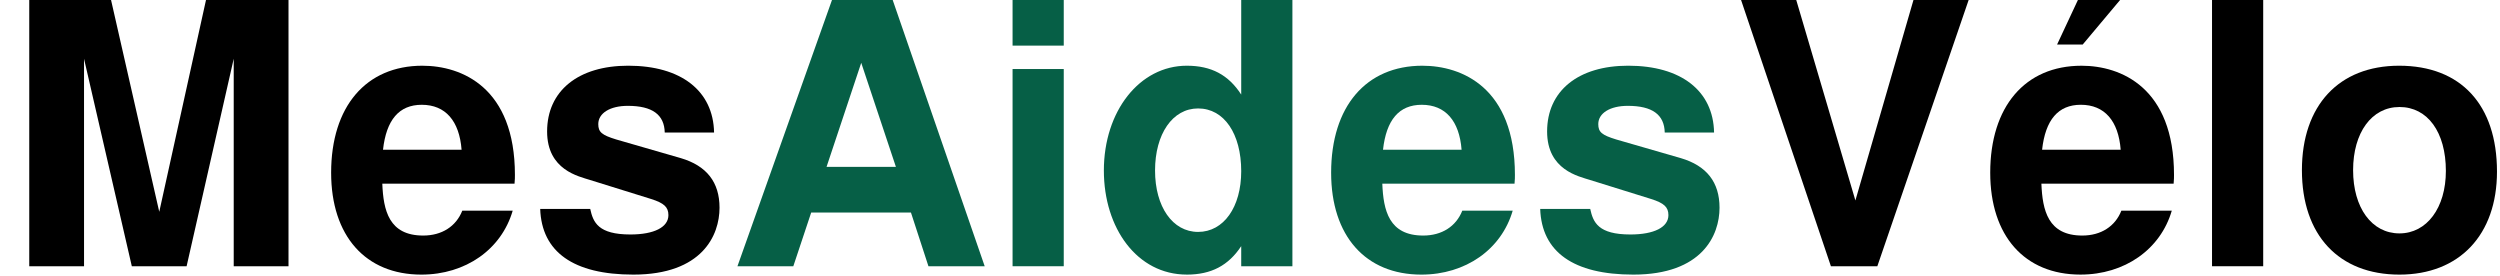
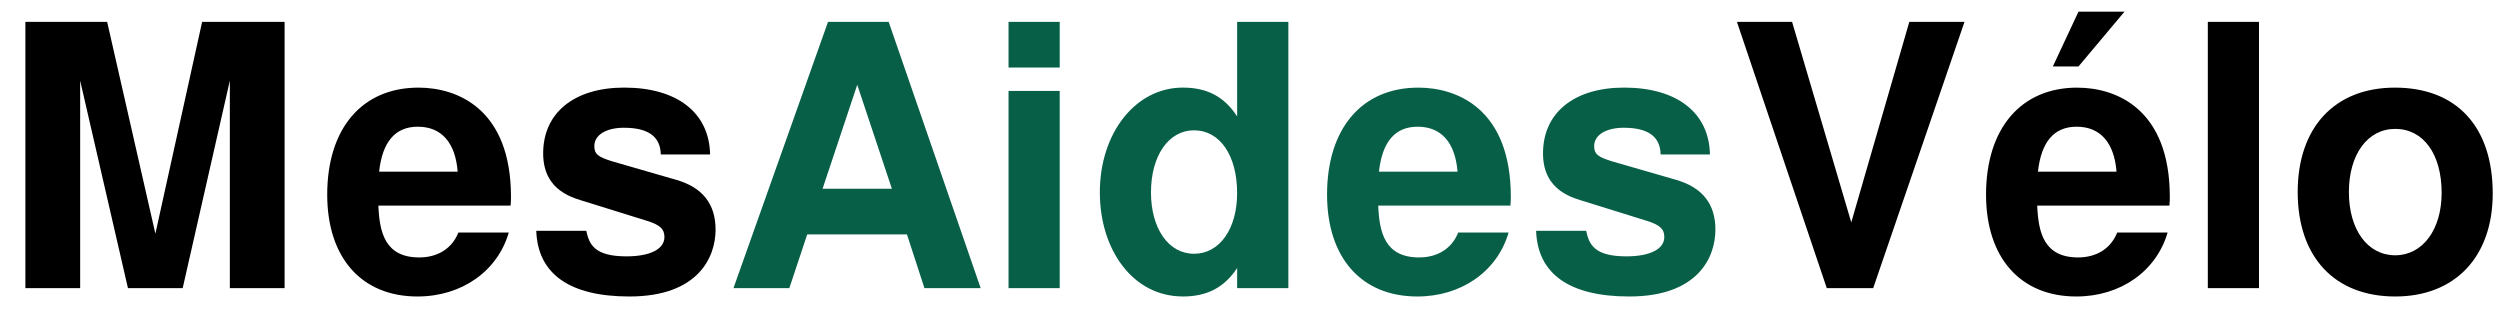
- <svg xmlns="http://www.w3.org/2000/svg" xmlns:xlink="http://www.w3.org/1999/xlink" viewBox="0 0 154 17">
-   <defs>
-     <path id="a" d="M5.176-12.781 8.12 0h3.375l2.902-12.781V0h3.375v-16.402H12.69L9.81-3.352l-2.97-13.05H1.802V0h3.375Zm0 0" />
-     <path id="b" d="M6.523-12.352c-3.484 0-5.625 2.52-5.625 6.59C.898-1.867 3.016.516 6.457.516c2.723 0 4.93-1.551 5.625-3.938H8.977C8.594-2.453 7.719-1.89 6.57-1.89c-2.117 0-2.453-1.55-2.52-3.195h8.145c.024-.27.024-.383.024-.539 0-5.379-3.266-6.727-5.696-6.727m2.41 5.176h-4.84c.204-1.847.993-2.77 2.387-2.77 1.461 0 2.317.993 2.454 2.77m0 0" />
-     <path id="c" d="M3.758-3.531H.676C.766-.88 2.723.516 6.414.516c4.25 0 5.309-2.43 5.309-4.118 0-1.574-.79-2.586-2.387-3.058l-3.98-1.15c-.88-.27-1.102-.449-1.102-.945 0-.672.719-1.125 1.82-1.125 1.508 0 2.25.543 2.274 1.645h3.039c-.047-2.567-2.028-4.118-5.29-4.118-3.081 0-4.995 1.551-4.995 4.051 0 2.383 1.957 2.766 2.656 2.992l3.758 1.17c.785.25 1.058.496 1.058.993 0 .742-.879 1.191-2.34 1.191-1.98 0-2.296-.742-2.476-1.574m0 0" />
-     <path id="d" d="M10.914-3.309 11.992 0h3.465L9.789-16.402H6.051L.227 0h3.441L4.77-3.309ZM9.988-6.12H5.715l2.137-6.41Zm0 0" />
-     <path id="e" d="M4.727-12.148H1.574V0h3.153Zm0-4.254H1.574v2.812h3.153Zm0 0" />
-     <path id="f" d="M6.008.516c1.508 0 2.566-.563 3.351-1.754V0h3.153v-16.402H9.359v5.828c-.785-1.215-1.843-1.778-3.351-1.778-2.903 0-5.11 2.79-5.11 6.457 0 3.555 2.051 6.41 5.11 6.41M6.703-9.72c1.598 0 2.656 1.551 2.656 3.867 0 2.207-1.078 3.739-2.656 3.739-1.574 0-2.652-1.555-2.652-3.782 0-2.25 1.078-3.824 2.652-3.824m0 0" />
-     <path id="g" d="m8.844 0 5.625-16.402H11.07L7.492-4.051 3.848-16.402H.449L5.984 0Zm0 0" />
-     <path id="h" d="M9.426-17.031H6.594l-1.578 3.375h1.578Zm-2.903 4.68c-3.484 0-5.625 2.519-5.625 6.59C.898-1.868 3.016.515 6.457.515c2.723 0 4.93-1.551 5.625-3.938H8.977c-.383.97-1.258 1.533-2.407 1.533-2.117 0-2.453-1.55-2.52-3.195h8.145c.024-.27.024-.383.024-.539 0-5.379-3.266-6.727-5.696-6.727m2.41 5.175h-4.84c.204-1.847.993-2.77 2.387-2.77 1.461 0 2.317.993 2.454 2.77m0 0" />
-     <path id="i" d="M4.613-16.402H1.461V0h3.152Zm0 0" />
-     <path id="j" d="M6.887-12.352c-3.715 0-5.989 2.454-5.989 6.434C.898-1.914 3.172.516 6.906.516c3.692 0 6.008-2.45 6.008-6.344 0-4.117-2.226-6.524-6.027-6.524m.02 2.543c1.734 0 2.859 1.551 2.859 3.938 0 2.27-1.172 3.848-2.86 3.848-1.707 0-2.855-1.579-2.855-3.895s1.148-3.89 2.855-3.89m0 0" />
-   </defs>
-   <use xlink:href="#a" y="16.4" />
-   <use xlink:href="#b" x="19.5" y="16.4" />
-   <use xlink:href="#c" x="32.6" y="16.4" />
-   <use xlink:href="#d" x="45.2" y="16.4" fill="#065F46" />
-   <use xlink:href="#e" x="60.8" y="16.4" fill="#065F46" />
-   <use xlink:href="#f" x="67.1" y="16.4" fill="#065F46" />
-   <use xlink:href="#b" x="81.1" y="16.4" fill="#065F46" />
-   <use xlink:href="#c" x="94.2" y="16.4" fill="#065F46" />
-   <use xlink:href="#g" x="106.8" y="16.4" />
-   <use xlink:href="#h" x="121.7" y="16.4" />
-   <use xlink:href="#i" x="134.8" y="16.4" />
-   <use xlink:href="#j" x="140.9" y="16.4" />
+ <svg xmlns="http://www.w3.org/2000/svg" width="79" height="10" fill="none">
+   <path fill="#000" d="m2.533 2.549 1.51 6.555h1.73l1.49-6.555v6.555h1.73V.692H6.387L4.91 7.385 3.386.692H.802v8.412h1.731zm10.692.22c-1.787 0-2.885 1.292-2.885 3.38 0 1.998 1.087 3.22 2.851 3.22 1.397 0 2.53-.796 2.886-2.02h-1.593c-.196.497-.645.786-1.235.786-1.085 0-1.258-.795-1.292-1.639h4.178c.012-.138.012-.196.012-.276 0-2.76-1.675-3.451-2.922-3.451m1.236 2.655H11.98c.105-.947.51-1.42 1.224-1.42.75 0 1.188.509 1.258 1.42m4.064 1.869h-1.58c.046 1.36 1.05 2.076 2.942 2.076 2.18 0 2.724-1.246 2.724-2.112 0-.807-.406-1.327-1.225-1.569l-2.041-.59c-.451-.138-.565-.23-.565-.484 0-.345.368-.577.933-.577.774 0 1.154.278 1.167.844h1.558c-.024-1.317-1.04-2.113-2.713-2.113-1.58 0-2.562.796-2.562 2.078 0 1.222 1.004 1.419 1.362 1.535l1.928.6c.402.128.542.254.542.51 0 .38-.45.61-1.2.61-1.015 0-1.177-.381-1.27-.808" />
+   <path fill="#065F46" d="m28.66 7.407.552 1.697h1.777L28.082.692h-1.917l-2.987 8.412h1.765l.565-1.697zm-.476-1.442h-2.191l1.096-3.287zm5.303-3.091H31.87v6.23h1.617zm0-2.182H31.87v1.442h1.617zm3.889 8.677c.773 0 1.316-.289 1.718-.9v.635h1.618V.692h-1.618V3.68c-.402-.623-.945-.912-1.718-.912-1.49 0-2.621 1.43-2.621 3.312 0 1.823 1.052 3.288 2.62 3.288m.356-5.25c.82 0 1.362.795 1.362 1.983 0 1.132-.553 1.918-1.362 1.918-.807 0-1.36-.798-1.36-1.94 0-1.154.553-1.961 1.36-1.961m7.089-1.349c-1.787 0-2.885 1.292-2.885 3.38 0 1.998 1.087 3.22 2.852 3.22 1.396 0 2.528-.796 2.885-2.02h-1.593c-.196.497-.645.786-1.234.786-1.086 0-1.259-.795-1.293-1.639h4.178c.012-.138.012-.196.012-.276 0-2.76-1.675-3.451-2.921-3.451m1.237 2.655h-2.483c.105-.947.51-1.42 1.224-1.42.75 0 1.188.509 1.259 1.42m4.063 1.869h-1.58c.046 1.36 1.05 2.076 2.943 2.076 2.18 0 2.723-1.246 2.723-2.112 0-.807-.406-1.327-1.225-1.569l-2.041-.59c-.451-.138-.565-.23-.565-.484 0-.345.369-.577.933-.577.774 0 1.154.278 1.167.844h1.558c-.024-1.317-1.04-2.113-2.713-2.113-1.58 0-2.562.796-2.562 2.078 0 1.222 1.004 1.419 1.362 1.535l1.928.6c.403.128.543.254.543.51 0 .38-.451.61-1.2.61-1.016 0-1.178-.381-1.27-.808" />
+   <path fill="#000" d="M59.193 9.104 62.078.692h-1.744L58.5 7.027 56.63.692h-1.743l2.839 8.412zM67.134.369H65.68L64.87 2.1h.81zm-1.49 2.4c-1.786 0-2.885 1.292-2.885 3.38 0 1.997 1.087 3.22 2.852 3.22 1.396 0 2.528-.796 2.885-2.02h-1.593c-.196.497-.645.786-1.234.786-1.086 0-1.258-.795-1.293-1.639h4.178c.012-.138.012-.196.012-.276 0-2.76-1.675-3.45-2.921-3.45m1.237 2.655h-2.483c.105-.948.51-1.421 1.225-1.421.749 0 1.187.51 1.258 1.42M71.384.692h-1.617v8.412h1.617zm4.296 2.077c-1.906 0-3.073 1.259-3.073 3.3 0 2.054 1.167 3.3 3.082 3.3 1.894 0 3.081-1.257 3.081-3.254 0-2.112-1.141-3.346-3.09-3.346m.01 1.304c.889 0 1.466.796 1.466 2.02 0 1.164-.601 1.974-1.467 1.974-.876 0-1.464-.81-1.464-1.998s.589-1.996 1.464-1.996" />
</svg>
